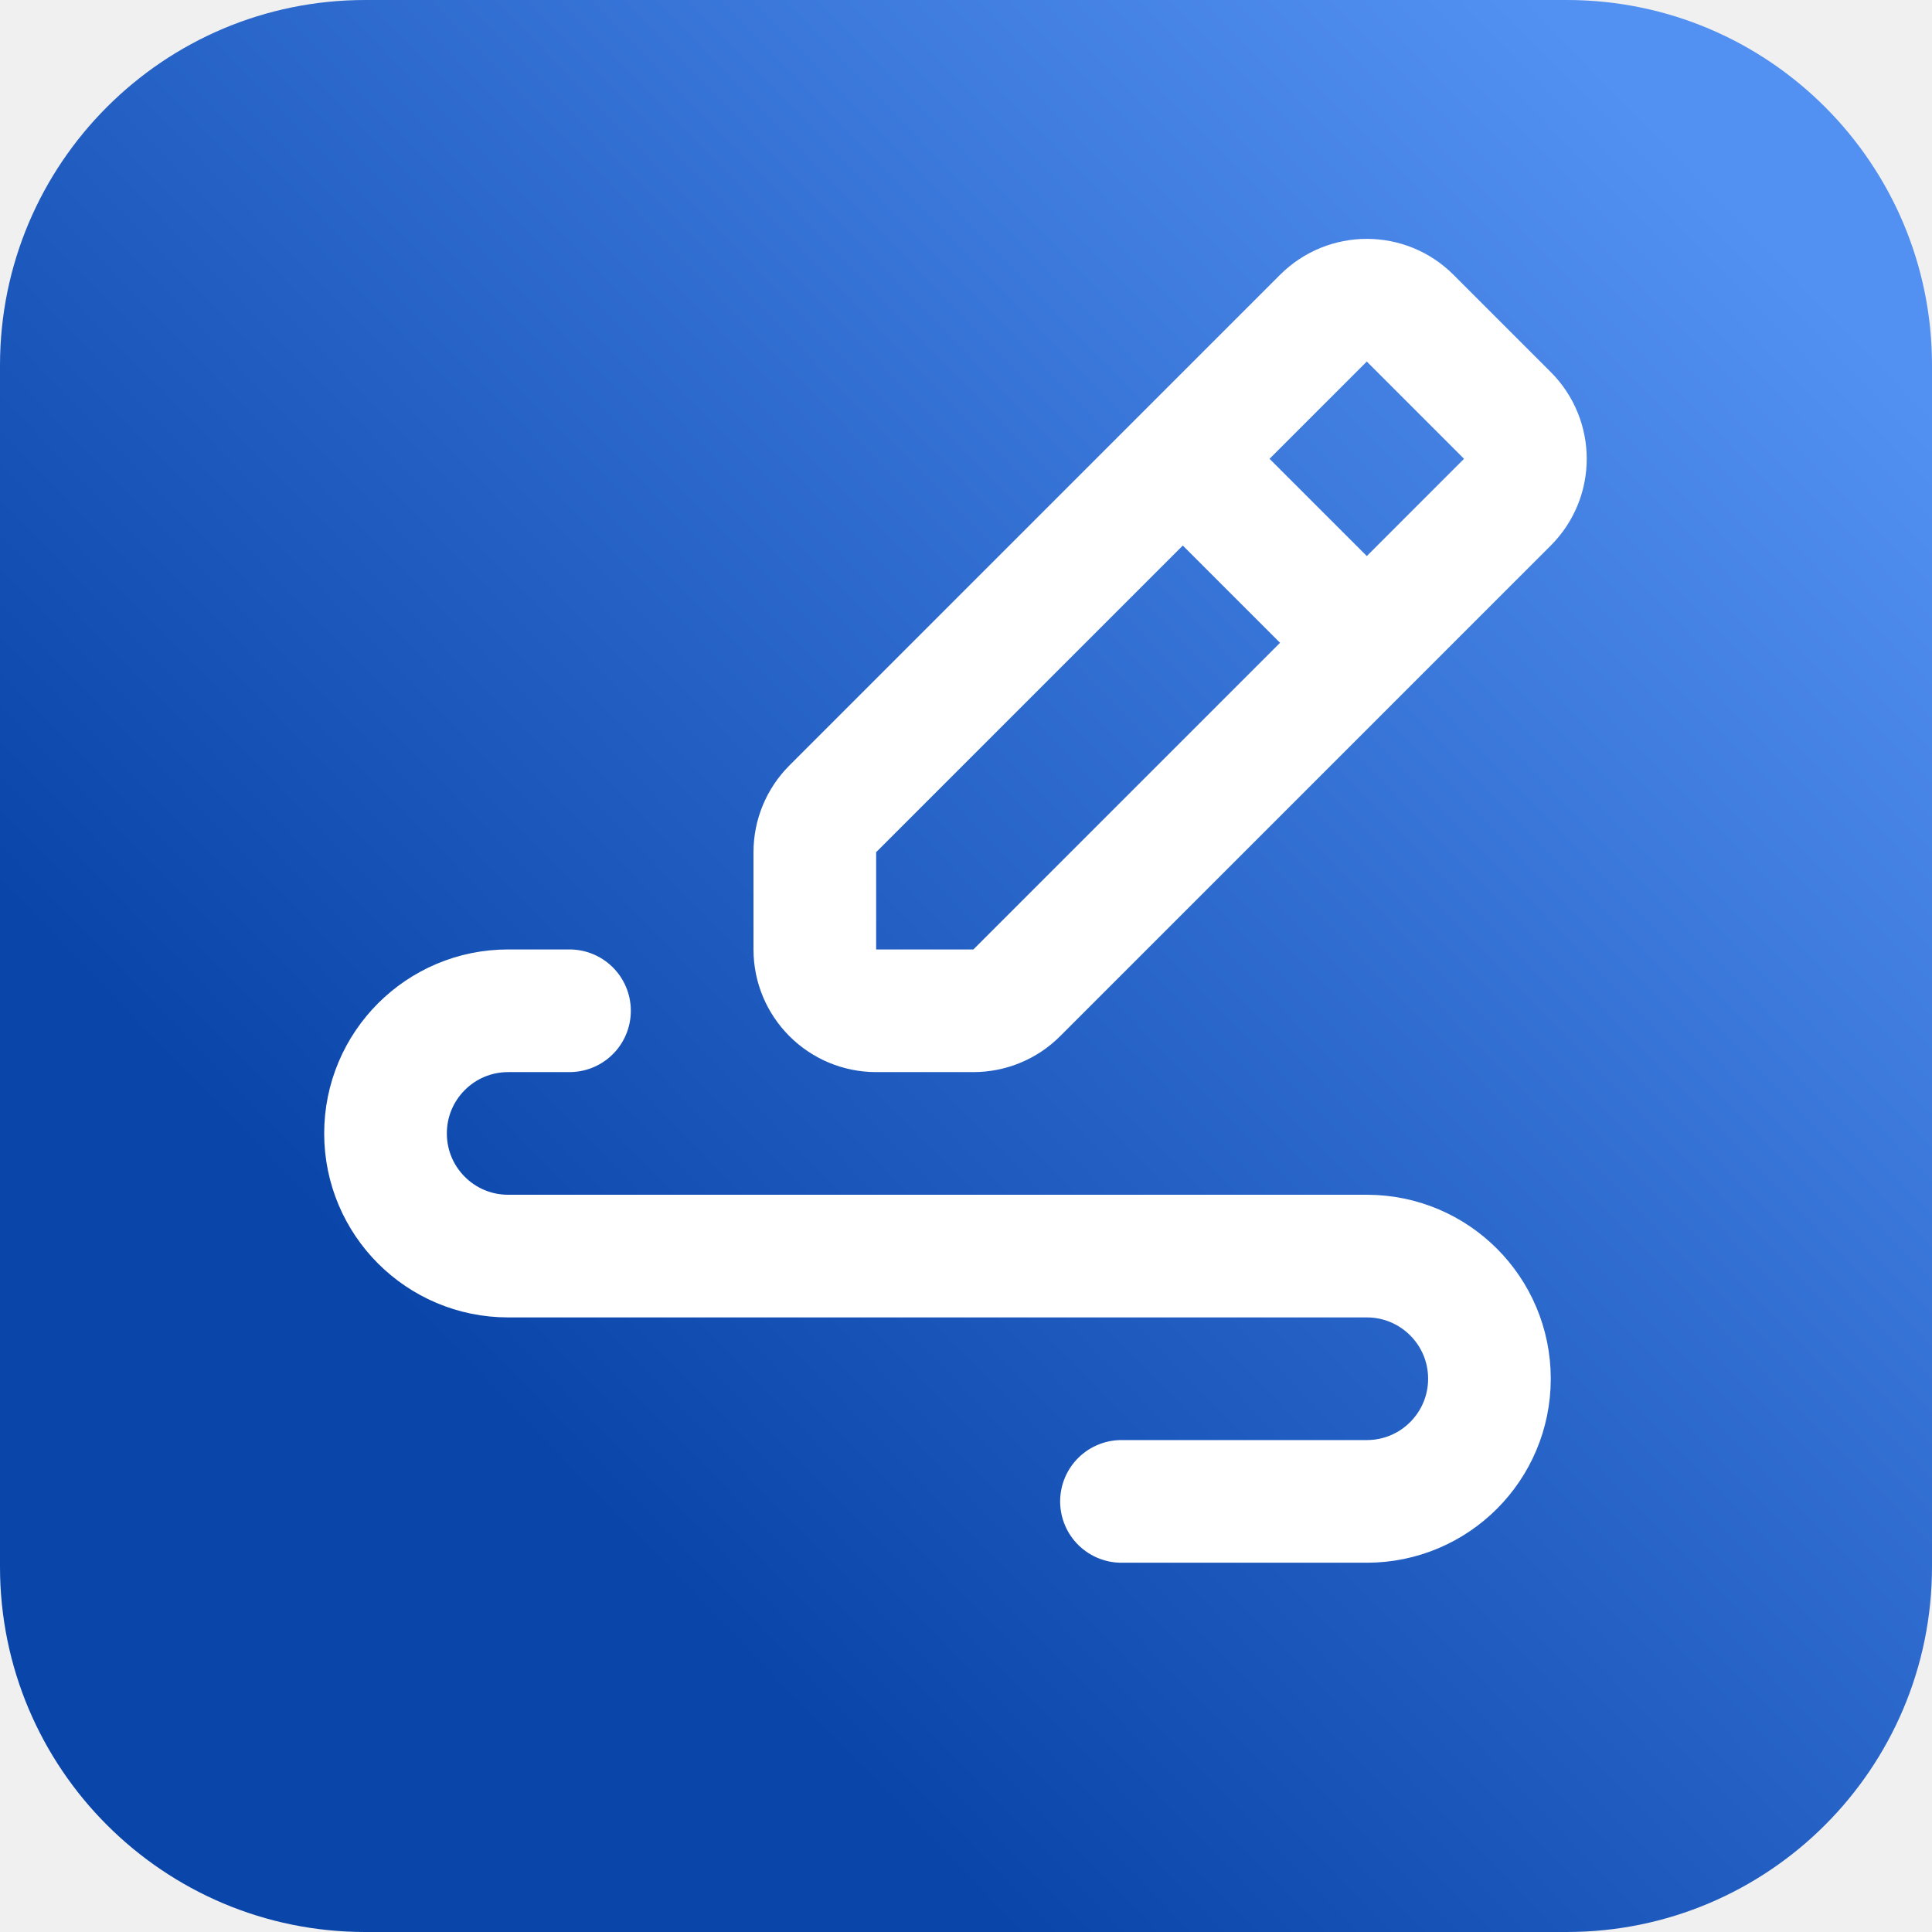
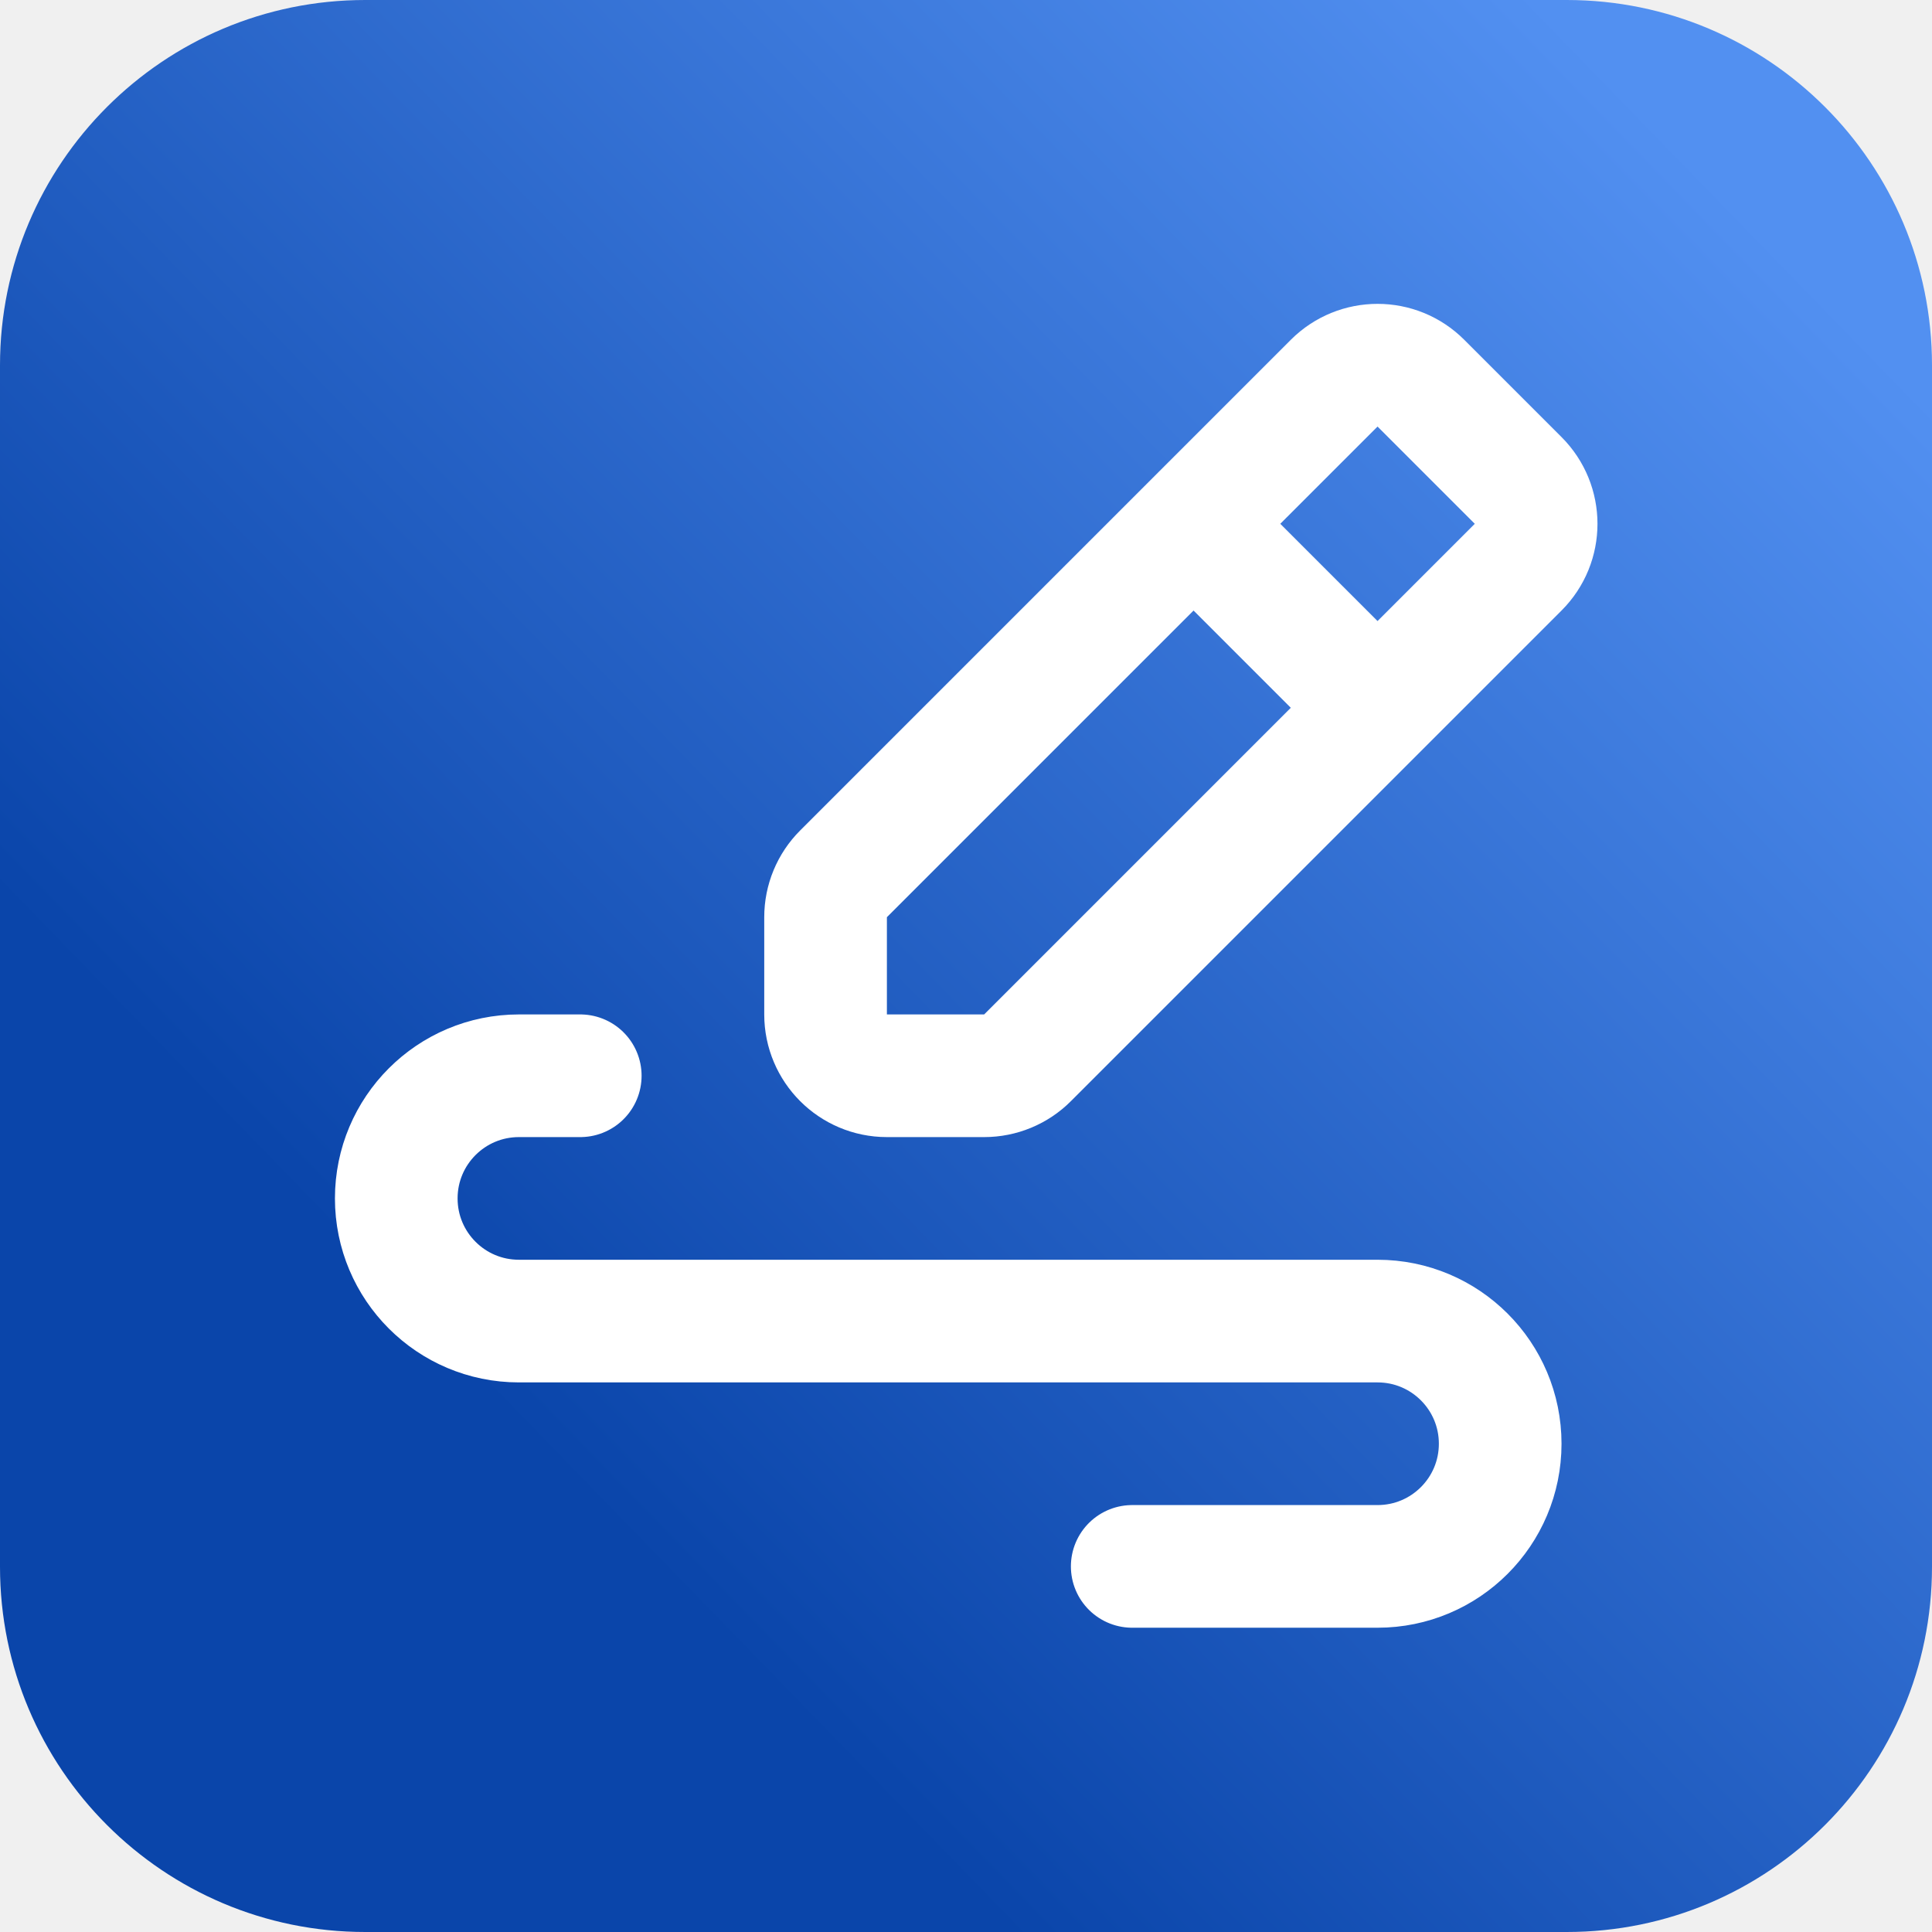
<svg xmlns="http://www.w3.org/2000/svg" xmlns:xlink="http://www.w3.org/1999/xlink" width="512" height="512" viewBox="0 0 512 512" version="1.1" id="svg1" xml:space="preserve">
  <defs id="defs1">
    <linearGradient id="linearGradient4">
      <stop style="stop-color:#0a45aa;stop-opacity:1;" offset="0" id="stop4" />
      <stop style="stop-color:#5290f1;stop-opacity:1;" offset="1" id="stop5" />
    </linearGradient>
    <linearGradient xlink:href="#linearGradient4" id="linearGradient5" x1="118.138" y1="358.963" x2="446.632" y2="39.782" gradientUnits="userSpaceOnUse" />
  </defs>
  <g id="layer1">
    <rect style="fill:url(#linearGradient5);fill-opacity:1;stroke:none;stroke-opacity:1" id="rect1" width="512" height="512" x="0" y="0" ry="96.795" />
-     <g style="fill:none;fill-opacity:1;stroke:#ffffff;stroke-opacity:1" id="g1" transform="matrix(16.25289,0,0,16.25289,53.40673,40.3232)">
+     <g style="fill:none;fill-opacity:1;stroke:#ffffff;stroke-opacity:1" id="g1" transform="matrix(16.25289,0,0,16.25289,56.25597,57.54829)">
      <path d="m 16,5 2.293,-2.293 c 0.391,-0.391 1.024,-0.391 1.414,0 l 1.586,1.586 c 0.391,0.391 0.391,1.024 0,1.414 L 19,8 M 16,5 10.293,10.707 C 10.105,10.895 10,11.149 10,11.414 V 13 c 0,0.552 0.448,1 1,1 h 1.586 c 0.265,0 0.52,-0.105 0.707,-0.293 L 19,8 m -3,-3 3,3" stroke="#000000" stroke-linecap="round" stroke-linejoin="round" stroke-width="2" id="path1" style="fill:none;fill-opacity:1;stroke:#ffffff;stroke-opacity:1" />
      <path d="M 6,14 H 5 c -1.105,0 -2,0.895 -2,2 v 0 c 0,1.105 0.895,2 2,2 h 14 c 1.105,0 2,0.895 2,2 v 0 c 0,1.105 -0.895,2 -2,2 h -4" stroke="#000000" stroke-linecap="round" stroke-linejoin="round" stroke-width="2" id="path2" style="fill:none;fill-opacity:1;stroke:#ffffff;stroke-opacity:1" />
    </g>
  </g>
</svg>
